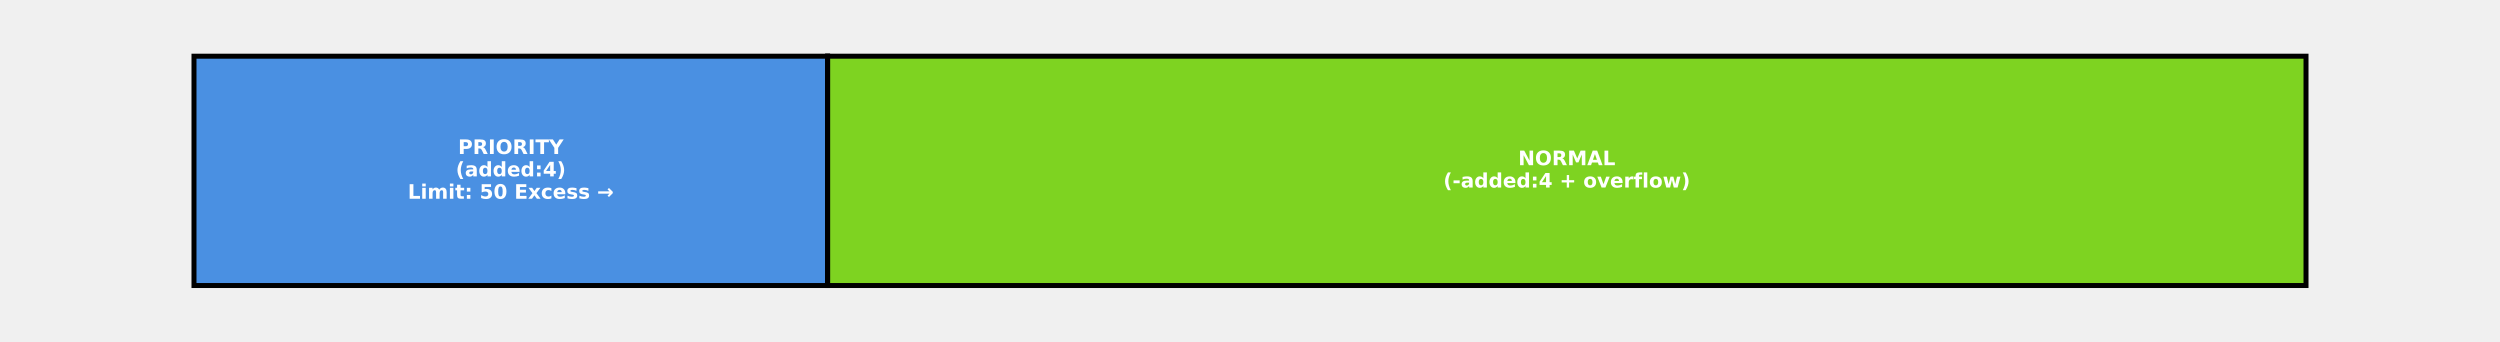
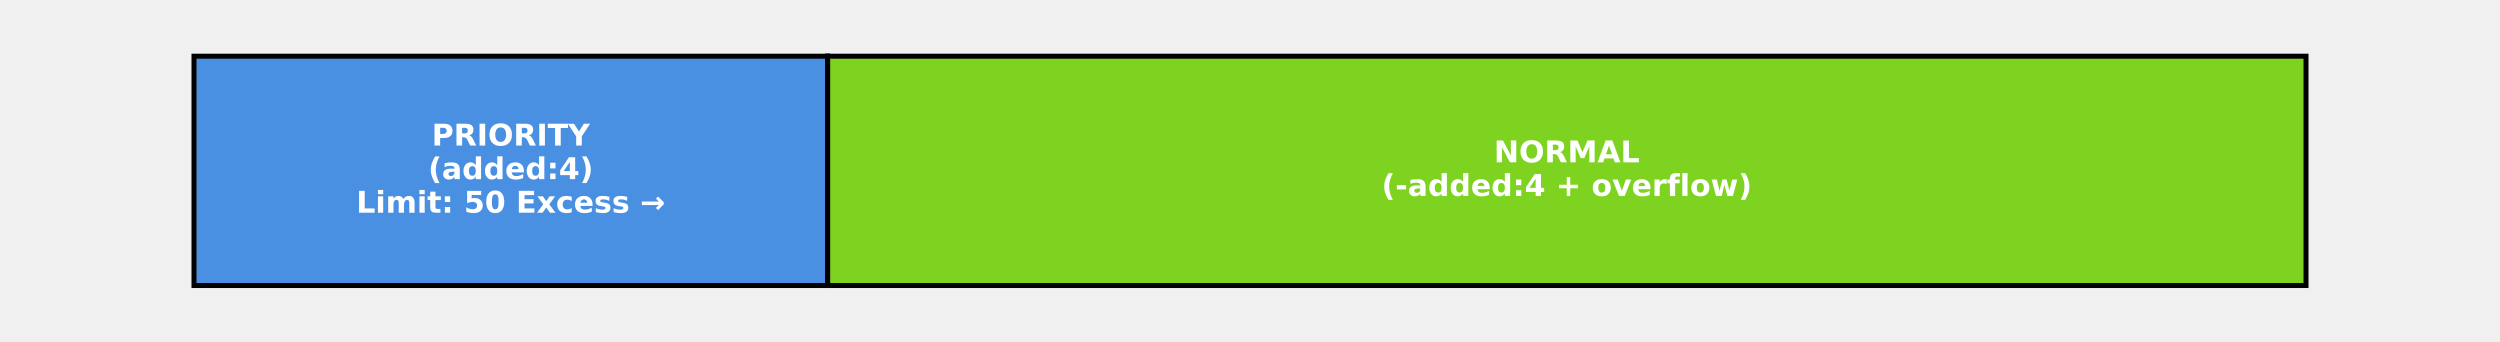
<svg xmlns="http://www.w3.org/2000/svg" xmlns:xlink="http://www.w3.org/1999/xlink" width="1000.8pt" height="136.8pt" viewBox="0 0 1000.8 136.8" version="1.1">
  <defs>
    <style type="text/css">*{stroke-linejoin: round; stroke-linecap: butt}</style>
  </defs>
  <g id="figure_1">
    <g id="patch_1">
      <path d="M 0 136.8  L 1000.8 136.8  L 1000.8 0  L 0 0  L 0 136.8  z " style="fill: none" />
    </g>
    <g id="axes_1">
      <g id="patch_2">
-         <path d="M 77.657 114.3  L 331.303 114.3  L 331.303 22.5  L 77.657 22.5  z " clip-path="url(#pb38e71c6fe)" style="fill: #4a90e2; stroke: #000000; stroke-width: 2; stroke-linejoin: miter" />
+         <path d="M 77.657 114.3  L 331.303 114.3  L 331.303 22.5  L 77.657 22.5  z " clip-path="url(#pdb951e7c61)" style="fill: #4a90e2; stroke: #000000; stroke-width: 2; stroke-linejoin: miter" />
      </g>
      <g id="patch_3">
-         <path d="M 331.303 114.3  L 923.143 114.3  L 923.143 22.5  L 331.303 22.5  z " clip-path="url(#pb38e71c6fe)" style="fill: #7ed321; stroke: #000000; stroke-width: 2; stroke-linejoin: miter" />
+         <path d="M 331.303 114.3  L 923.143 114.3  L 923.143 22.5  L 331.303 22.5  z " clip-path="url(#pdb951e7c61)" style="fill: #7ed321; stroke: #000000; stroke-width: 2; stroke-linejoin: miter" />
      </g>
      <g id="line2d_1">
-         <path d="M 331.303 114.3  L 331.303 22.5  " clip-path="url(#pb38e71c6fe)" style="fill: none; stroke: #000000; stroke-width: 2; stroke-linecap: square" />
+         <path d="M 331.303 114.3  L 331.303 22.5  " clip-path="url(#pdb951e7c61)" style="fill: none; stroke: #000000; stroke-width: 2; stroke-linecap: square" />
      </g>
      <g id="text_1">
-         <g style="fill: #ffffff" transform="translate(183.3862 61.64925) scale(0.08 -0.08)">
+         <g style="fill: #ffffff" transform="translate(172.8394 58.27387) scale(0.12 -0.12)">
          <defs>
            <path id="DejaVuSans-Bold-50" d="M 588 4666  L 2584 4666  Q 3475 4666 3951 4270  Q 4428 3875 4428 3144  Q 4428 2409 3951 2014  Q 3475 1619 2584 1619  L 1791 1619  L 1791 0  L 588 0  L 588 4666  z M 1791 3794  L 1791 2491  L 2456 2491  Q 2806 2491 2997 2661  Q 3188 2831 3188 3144  Q 3188 3456 2997 3625  Q 2806 3794 2456 3794  L 1791 3794  z " transform="scale(0.015625)" />
            <path id="DejaVuSans-Bold-52" d="M 2297 2597  Q 2675 2597 2839 2737  Q 3003 2878 3003 3200  Q 3003 3519 2839 3656  Q 2675 3794 2297 3794  L 1791 3794  L 1791 2597  L 2297 2597  z M 1791 1766  L 1791 0  L 588 0  L 588 4666  L 2425 4666  Q 3347 4666 3776 4356  Q 4206 4047 4206 3378  Q 4206 2916 3982 2619  Q 3759 2322 3309 2181  Q 3556 2125 3751 1926  Q 3947 1728 4147 1325  L 4800 0  L 3519 0  L 2950 1159  Q 2778 1509 2601 1637  Q 2425 1766 2131 1766  L 1791 1766  z " transform="scale(0.015625)" />
            <path id="DejaVuSans-Bold-49" d="M 588 4666  L 1791 4666  L 1791 0  L 588 0  L 588 4666  z " transform="scale(0.015625)" />
            <path id="DejaVuSans-Bold-4f" d="M 2719 3878  Q 2169 3878 1866 3472  Q 1563 3066 1563 2328  Q 1563 1594 1866 1187  Q 2169 781 2719 781  Q 3272 781 3575 1187  Q 3878 1594 3878 2328  Q 3878 3066 3575 3472  Q 3272 3878 2719 3878  z M 2719 4750  Q 3844 4750 4481 4106  Q 5119 3463 5119 2328  Q 5119 1197 4481 553  Q 3844 -91 2719 -91  Q 1597 -91 958 553  Q 319 1197 319 2328  Q 319 3463 958 4106  Q 1597 4750 2719 4750  z " transform="scale(0.015625)" />
            <path id="DejaVuSans-Bold-54" d="M 31 4666  L 4331 4666  L 4331 3756  L 2784 3756  L 2784 0  L 1581 0  L 1581 3756  L 31 3756  L 31 4666  z " transform="scale(0.015625)" />
            <path id="DejaVuSans-Bold-59" d="M -63 4666  L 1253 4666  L 2316 3003  L 3378 4666  L 4697 4666  L 2919 1966  L 2919 0  L 1716 0  L 1716 1966  L -63 4666  z " transform="scale(0.015625)" />
          </defs>
          <use xlink:href="#DejaVuSans-Bold-50" />
          <use xlink:href="#DejaVuSans-Bold-52" transform="translate(73.29102 0)" />
          <use xlink:href="#DejaVuSans-Bold-49" transform="translate(150.293 0)" />
          <use xlink:href="#DejaVuSans-Bold-4f" transform="translate(187.5 0)" />
          <use xlink:href="#DejaVuSans-Bold-52" transform="translate(272.5098 0)" />
          <use xlink:href="#DejaVuSans-Bold-49" transform="translate(349.5117 0)" />
          <use xlink:href="#DejaVuSans-Bold-54" transform="translate(386.7188 0)" />
          <use xlink:href="#DejaVuSans-Bold-59" transform="translate(454.9316 0)" />
        </g>
-         <g style="fill: #ffffff" transform="translate(182.4394 70.6075) scale(0.08 -0.08)">
+         <g style="fill: #ffffff" transform="translate(171.4191 71.71125) scale(0.12 -0.12)">
          <defs>
            <path id="DejaVuSans-Bold-28" d="M 2413 -844  L 1484 -844  Q 1006 -72 778 623  Q 550 1319 550 2003  Q 550 2688 779 3389  Q 1009 4091 1484 4856  L 2413 4856  Q 2013 4116 1813 3408  Q 1613 2700 1613 2009  Q 1613 1319 1811 609  Q 2009 -100 2413 -844  z " transform="scale(0.015625)" />
            <path id="DejaVuSans-Bold-61" d="M 2106 1575  Q 1756 1575 1579 1456  Q 1403 1338 1403 1106  Q 1403 894 1545 773  Q 1688 653 1941 653  Q 2256 653 2472 879  Q 2688 1106 2688 1447  L 2688 1575  L 2106 1575  z M 3816 1997  L 3816 0  L 2688 0  L 2688 519  Q 2463 200 2181 54  Q 1900 -91 1497 -91  Q 953 -91 614 226  Q 275 544 275 1050  Q 275 1666 698 1953  Q 1122 2241 2028 2241  L 2688 2241  L 2688 2328  Q 2688 2594 2478 2717  Q 2269 2841 1825 2841  Q 1466 2841 1156 2769  Q 847 2697 581 2553  L 581 3406  Q 941 3494 1303 3539  Q 1666 3584 2028 3584  Q 2975 3584 3395 3211  Q 3816 2838 3816 1997  z " transform="scale(0.015625)" />
            <path id="DejaVuSans-Bold-64" d="M 2919 2988  L 2919 4863  L 4044 4863  L 4044 0  L 2919 0  L 2919 506  Q 2688 197 2409 53  Q 2131 -91 1766 -91  Q 1119 -91 703 423  Q 288 938 288 1747  Q 288 2556 703 3070  Q 1119 3584 1766 3584  Q 2128 3584 2408 3439  Q 2688 3294 2919 2988  z M 2181 722  Q 2541 722 2730 984  Q 2919 1247 2919 1747  Q 2919 2247 2730 2509  Q 2541 2772 2181 2772  Q 1825 2772 1636 2509  Q 1447 2247 1447 1747  Q 1447 1247 1636 984  Q 1825 722 2181 722  z " transform="scale(0.015625)" />
            <path id="DejaVuSans-Bold-65" d="M 4031 1759  L 4031 1441  L 1416 1441  Q 1456 1047 1700 850  Q 1944 653 2381 653  Q 2734 653 3104 758  Q 3475 863 3866 1075  L 3866 213  Q 3469 63 3072 -14  Q 2675 -91 2278 -91  Q 1328 -91 801 392  Q 275 875 275 1747  Q 275 2603 792 3093  Q 1309 3584 2216 3584  Q 3041 3584 3536 3087  Q 4031 2591 4031 1759  z M 2881 2131  Q 2881 2450 2695 2645  Q 2509 2841 2209 2841  Q 1884 2841 1681 2658  Q 1478 2475 1428 2131  L 2881 2131  z " transform="scale(0.015625)" />
            <path id="DejaVuSans-Bold-3a" d="M 716 3500  L 1844 3500  L 1844 2291  L 716 2291  L 716 3500  z M 716 1209  L 1844 1209  L 1844 0  L 716 0  L 716 1209  z " transform="scale(0.015625)" />
            <path id="DejaVuSans-Bold-34" d="M 2356 3675  L 1038 1722  L 2356 1722  L 2356 3675  z M 2156 4666  L 3494 4666  L 3494 1722  L 4159 1722  L 4159 850  L 3494 850  L 3494 0  L 2356 0  L 2356 850  L 288 850  L 288 1881  L 2156 4666  z " transform="scale(0.015625)" />
            <path id="DejaVuSans-Bold-29" d="M 513 -844  Q 913 -100 1113 609  Q 1313 1319 1313 2009  Q 1313 2700 1113 3408  Q 913 4116 513 4856  L 1441 4856  Q 1916 4091 2145 3389  Q 2375 2688 2375 2003  Q 2375 1319 2147 623  Q 1919 -72 1441 -844  L 513 -844  z " transform="scale(0.015625)" />
          </defs>
          <use xlink:href="#DejaVuSans-Bold-28" />
          <use xlink:href="#DejaVuSans-Bold-61" transform="translate(45.70312 0)" />
          <use xlink:href="#DejaVuSans-Bold-64" transform="translate(113.1836 0)" />
          <use xlink:href="#DejaVuSans-Bold-64" transform="translate(184.7656 0)" />
          <use xlink:href="#DejaVuSans-Bold-65" transform="translate(256.3477 0)" />
          <use xlink:href="#DejaVuSans-Bold-64" transform="translate(324.1699 0)" />
          <use xlink:href="#DejaVuSans-Bold-3a" transform="translate(395.752 0)" />
          <use xlink:href="#DejaVuSans-Bold-34" transform="translate(435.7422 0)" />
          <use xlink:href="#DejaVuSans-Bold-29" transform="translate(505.3223 0)" />
        </g>
-         <g style="fill: #ffffff" transform="translate(163.2556 79.56575) scale(0.08 -0.08)">
+         <g style="fill: #ffffff" transform="translate(142.6434 85.14862) scale(0.12 -0.12)">
          <defs>
            <path id="DejaVuSans-Bold-4c" d="M 588 4666  L 1791 4666  L 1791 909  L 3903 909  L 3903 0  L 588 0  L 588 4666  z " transform="scale(0.015625)" />
            <path id="DejaVuSans-Bold-69" d="M 538 3500  L 1656 3500  L 1656 0  L 538 0  L 538 3500  z M 538 4863  L 1656 4863  L 1656 3950  L 538 3950  L 538 4863  z " transform="scale(0.015625)" />
            <path id="DejaVuSans-Bold-6d" d="M 3781 2919  Q 3994 3244 4286 3414  Q 4578 3584 4928 3584  Q 5531 3584 5847 3212  Q 6163 2841 6163 2131  L 6163 0  L 5038 0  L 5038 1825  Q 5041 1866 5042 1909  Q 5044 1953 5044 2034  Q 5044 2406 4934 2573  Q 4825 2741 4581 2741  Q 4263 2741 4089 2478  Q 3916 2216 3909 1719  L 3909 0  L 2784 0  L 2784 1825  Q 2784 2406 2684 2573  Q 2584 2741 2328 2741  Q 2006 2741 1831 2477  Q 1656 2213 1656 1722  L 1656 0  L 531 0  L 531 3500  L 1656 3500  L 1656 2988  Q 1863 3284 2130 3434  Q 2397 3584 2719 3584  Q 3081 3584 3359 3409  Q 3638 3234 3781 2919  z " transform="scale(0.015625)" />
            <path id="DejaVuSans-Bold-74" d="M 1759 4494  L 1759 3500  L 2913 3500  L 2913 2700  L 1759 2700  L 1759 1216  Q 1759 972 1856 886  Q 1953 800 2241 800  L 2816 800  L 2816 0  L 1856 0  Q 1194 0 917 276  Q 641 553 641 1216  L 641 2700  L 84 2700  L 84 3500  L 641 3500  L 641 4494  L 1759 4494  z " transform="scale(0.015625)" />
            <path id="DejaVuSans-Bold-20" transform="scale(0.015625)" />
            <path id="DejaVuSans-Bold-35" d="M 678 4666  L 3669 4666  L 3669 3781  L 1638 3781  L 1638 3059  Q 1775 3097 1914 3117  Q 2053 3138 2203 3138  Q 3056 3138 3531 2711  Q 4006 2284 4006 1522  Q 4006 766 3489 337  Q 2972 -91 2053 -91  Q 1656 -91 1267 -14  Q 878 63 494 219  L 494 1166  Q 875 947 1217 837  Q 1559 728 1863 728  Q 2300 728 2551 942  Q 2803 1156 2803 1522  Q 2803 1891 2551 2103  Q 2300 2316 1863 2316  Q 1603 2316 1309 2248  Q 1016 2181 678 2041  L 678 4666  z " transform="scale(0.015625)" />
            <path id="DejaVuSans-Bold-30" d="M 2944 2338  Q 2944 3213 2780 3570  Q 2616 3928 2228 3928  Q 1841 3928 1675 3570  Q 1509 3213 1509 2338  Q 1509 1453 1675 1090  Q 1841 728 2228 728  Q 2613 728 2778 1090  Q 2944 1453 2944 2338  z M 4147 2328  Q 4147 1169 3647 539  Q 3147 -91 2228 -91  Q 1306 -91 806 539  Q 306 1169 306 2328  Q 306 3491 806 4120  Q 1306 4750 2228 4750  Q 3147 4750 3647 4120  Q 4147 3491 4147 2328  z " transform="scale(0.015625)" />
            <path id="DejaVuSans-Bold-45" d="M 588 4666  L 3834 4666  L 3834 3756  L 1791 3756  L 1791 2888  L 3713 2888  L 3713 1978  L 1791 1978  L 1791 909  L 3903 909  L 3903 0  L 588 0  L 588 4666  z " transform="scale(0.015625)" />
            <path id="DejaVuSans-Bold-78" d="M 1422 1791  L 159 3500  L 1344 3500  L 2059 2463  L 2784 3500  L 3969 3500  L 2706 1797  L 4031 0  L 2847 0  L 2059 1106  L 1281 0  L 97 0  L 1422 1791  z " transform="scale(0.015625)" />
            <path id="DejaVuSans-Bold-63" d="M 3366 3391  L 3366 2478  Q 3138 2634 2908 2709  Q 2678 2784 2431 2784  Q 1963 2784 1702 2511  Q 1441 2238 1441 1747  Q 1441 1256 1702 982  Q 1963 709 2431 709  Q 2694 709 2930 787  Q 3166 866 3366 1019  L 3366 103  Q 3103 6 2833 -42  Q 2563 -91 2291 -91  Q 1344 -91 809 395  Q 275 881 275 1747  Q 275 2613 809 3098  Q 1344 3584 2291 3584  Q 2566 3584 2833 3536  Q 3100 3488 3366 3391  z " transform="scale(0.015625)" />
            <path id="DejaVuSans-Bold-73" d="M 3272 3391  L 3272 2541  Q 2913 2691 2578 2766  Q 2244 2841 1947 2841  Q 1628 2841 1473 2761  Q 1319 2681 1319 2516  Q 1319 2381 1436 2309  Q 1553 2238 1856 2203  L 2053 2175  Q 2913 2066 3209 1816  Q 3506 1566 3506 1031  Q 3506 472 3093 190  Q 2681 -91 1863 -91  Q 1516 -91 1145 -36  Q 775 19 384 128  L 384 978  Q 719 816 1070 734  Q 1422 653 1784 653  Q 2113 653 2278 743  Q 2444 834 2444 1013  Q 2444 1163 2330 1236  Q 2216 1309 1875 1350  L 1678 1375  Q 931 1469 631 1722  Q 331 1975 331 2491  Q 331 3047 712 3315  Q 1094 3584 1881 3584  Q 2191 3584 2531 3537  Q 2872 3491 3272 3391  z " transform="scale(0.015625)" />
            <path id="DejaVuSans-Bold-2192" d="M 5050 2225  L 5050 1788  L 3822 559  L 3369 1013  L 3988 1631  L 366 1631  L 366 2381  L 3988 2381  L 3369 3000  L 3822 3453  L 5050 2225  z " transform="scale(0.015625)" />
          </defs>
          <use xlink:href="#DejaVuSans-Bold-4c" />
          <use xlink:href="#DejaVuSans-Bold-69" transform="translate(63.7207 0)" />
          <use xlink:href="#DejaVuSans-Bold-6d" transform="translate(97.99805 0)" />
          <use xlink:href="#DejaVuSans-Bold-69" transform="translate(202.1973 0)" />
          <use xlink:href="#DejaVuSans-Bold-74" transform="translate(236.4746 0)" />
          <use xlink:href="#DejaVuSans-Bold-3a" transform="translate(284.2773 0)" />
          <use xlink:href="#DejaVuSans-Bold-20" transform="translate(324.2676 0)" />
          <use xlink:href="#DejaVuSans-Bold-35" transform="translate(359.082 0)" />
          <use xlink:href="#DejaVuSans-Bold-30" transform="translate(428.6621 0)" />
          <use xlink:href="#DejaVuSans-Bold-20" transform="translate(498.2422 0)" />
          <use xlink:href="#DejaVuSans-Bold-45" transform="translate(533.0566 0)" />
          <use xlink:href="#DejaVuSans-Bold-78" transform="translate(601.3672 0)" />
          <use xlink:href="#DejaVuSans-Bold-63" transform="translate(665.8691 0)" />
          <use xlink:href="#DejaVuSans-Bold-65" transform="translate(725.1465 0)" />
          <use xlink:href="#DejaVuSans-Bold-73" transform="translate(792.9688 0)" />
          <use xlink:href="#DejaVuSans-Bold-73" transform="translate(852.4902 0)" />
          <use xlink:href="#DejaVuSans-Bold-20" transform="translate(912.0117 0)" />
          <use xlink:href="#DejaVuSans-Bold-2192" transform="translate(946.8262 0)" />
        </g>
      </g>
      <g id="text_2">
-         <g style="fill: #ffffff" transform="translate(607.7697 66.12838) scale(0.08 -0.08)">
+         <g style="fill: #ffffff" transform="translate(598.0432 64.99256) scale(0.12 -0.12)">
          <defs>
            <path id="DejaVuSans-Bold-4e" d="M 588 4666  L 1931 4666  L 3628 1466  L 3628 4666  L 4769 4666  L 4769 0  L 3425 0  L 1728 3200  L 1728 0  L 588 0  L 588 4666  z " transform="scale(0.015625)" />
            <path id="DejaVuSans-Bold-4d" d="M 588 4666  L 2119 4666  L 3181 2169  L 4250 4666  L 5778 4666  L 5778 0  L 4641 0  L 4641 3413  L 3566 897  L 2803 897  L 1728 3413  L 1728 0  L 588 0  L 588 4666  z " transform="scale(0.015625)" />
            <path id="DejaVuSans-Bold-41" d="M 3419 850  L 1538 850  L 1241 0  L 31 0  L 1759 4666  L 3194 4666  L 4922 0  L 3713 0  L 3419 850  z M 1838 1716  L 3116 1716  L 2478 3572  L 1838 1716  z " transform="scale(0.015625)" />
          </defs>
          <use xlink:href="#DejaVuSans-Bold-4e" />
          <use xlink:href="#DejaVuSans-Bold-4f" transform="translate(83.69141 0)" />
          <use xlink:href="#DejaVuSans-Bold-52" transform="translate(168.7012 0)" />
          <use xlink:href="#DejaVuSans-Bold-4d" transform="translate(245.7031 0)" />
          <use xlink:href="#DejaVuSans-Bold-41" transform="translate(345.2148 0)" />
          <use xlink:href="#DejaVuSans-Bold-4c" transform="translate(422.6074 0)" />
        </g>
-         <g style="fill: #ffffff" transform="translate(577.7891 75.08662) scale(0.08 -0.08)">
+         <g style="fill: #ffffff" transform="translate(553.0722 78.42994) scale(0.12 -0.12)">
          <defs>
            <path id="DejaVuSans-Bold-2d" d="M 347 2297  L 2309 2297  L 2309 1388  L 347 1388  L 347 2297  z " transform="scale(0.015625)" />
            <path id="DejaVuSans-Bold-2b" d="M 3053 4013  L 3053 2375  L 4684 2375  L 4684 1638  L 3053 1638  L 3053 0  L 2309 0  L 2309 1638  L 678 1638  L 678 2375  L 2309 2375  L 2309 4013  L 3053 4013  z " transform="scale(0.015625)" />
            <path id="DejaVuSans-Bold-6f" d="M 2203 2784  Q 1831 2784 1636 2517  Q 1441 2250 1441 1747  Q 1441 1244 1636 976  Q 1831 709 2203 709  Q 2569 709 2762 976  Q 2956 1244 2956 1747  Q 2956 2250 2762 2517  Q 2569 2784 2203 2784  z M 2203 3584  Q 3106 3584 3614 3096  Q 4122 2609 4122 1747  Q 4122 884 3614 396  Q 3106 -91 2203 -91  Q 1297 -91 786 396  Q 275 884 275 1747  Q 275 2609 786 3096  Q 1297 3584 2203 3584  z " transform="scale(0.015625)" />
            <path id="DejaVuSans-Bold-76" d="M 97 3500  L 1216 3500  L 2088 1081  L 2956 3500  L 4078 3500  L 2700 0  L 1472 0  L 97 3500  z " transform="scale(0.015625)" />
            <path id="DejaVuSans-Bold-72" d="M 3138 2547  Q 2991 2616 2845 2648  Q 2700 2681 2553 2681  Q 2122 2681 1889 2404  Q 1656 2128 1656 1613  L 1656 0  L 538 0  L 538 3500  L 1656 3500  L 1656 2925  Q 1872 3269 2151 3426  Q 2431 3584 2822 3584  Q 2878 3584 2943 3579  Q 3009 3575 3134 3559  L 3138 2547  z " transform="scale(0.015625)" />
            <path id="DejaVuSans-Bold-66" d="M 2841 4863  L 2841 4128  L 2222 4128  Q 1984 4128 1890 4042  Q 1797 3956 1797 3744  L 1797 3500  L 2753 3500  L 2753 2700  L 1797 2700  L 1797 0  L 678 0  L 678 2700  L 122 2700  L 122 3500  L 678 3500  L 678 3744  Q 678 4316 997 4589  Q 1316 4863 1984 4863  L 2841 4863  z " transform="scale(0.015625)" />
            <path id="DejaVuSans-Bold-6c" d="M 538 4863  L 1656 4863  L 1656 0  L 538 0  L 538 4863  z " transform="scale(0.015625)" />
            <path id="DejaVuSans-Bold-77" d="M 225 3500  L 1313 3500  L 1900 1088  L 2491 3500  L 3425 3500  L 4013 1113  L 4603 3500  L 5691 3500  L 4769 0  L 3547 0  L 2956 2406  L 2369 0  L 1147 0  L 225 3500  z " transform="scale(0.015625)" />
          </defs>
          <use xlink:href="#DejaVuSans-Bold-28" />
          <use xlink:href="#DejaVuSans-Bold-2d" transform="translate(45.70312 0)" />
          <use xlink:href="#DejaVuSans-Bold-61" transform="translate(87.20703 0)" />
          <use xlink:href="#DejaVuSans-Bold-64" transform="translate(154.6875 0)" />
          <use xlink:href="#DejaVuSans-Bold-64" transform="translate(226.2695 0)" />
          <use xlink:href="#DejaVuSans-Bold-65" transform="translate(297.8516 0)" />
          <use xlink:href="#DejaVuSans-Bold-64" transform="translate(365.6738 0)" />
          <use xlink:href="#DejaVuSans-Bold-3a" transform="translate(437.2559 0)" />
          <use xlink:href="#DejaVuSans-Bold-34" transform="translate(477.2461 0)" />
          <use xlink:href="#DejaVuSans-Bold-20" transform="translate(546.8262 0)" />
          <use xlink:href="#DejaVuSans-Bold-2b" transform="translate(581.6406 0)" />
          <use xlink:href="#DejaVuSans-Bold-20" transform="translate(665.4297 0)" />
          <use xlink:href="#DejaVuSans-Bold-6f" transform="translate(700.2441 0)" />
          <use xlink:href="#DejaVuSans-Bold-76" transform="translate(768.9453 0)" />
          <use xlink:href="#DejaVuSans-Bold-65" transform="translate(834.1309 0)" />
          <use xlink:href="#DejaVuSans-Bold-72" transform="translate(901.9531 0)" />
          <use xlink:href="#DejaVuSans-Bold-66" transform="translate(951.2695 0)" />
          <use xlink:href="#DejaVuSans-Bold-6c" transform="translate(994.7754 0)" />
          <use xlink:href="#DejaVuSans-Bold-6f" transform="translate(1029.053 0)" />
          <use xlink:href="#DejaVuSans-Bold-77" transform="translate(1097.754 0)" />
          <use xlink:href="#DejaVuSans-Bold-29" transform="translate(1190.137 0)" />
        </g>
      </g>
    </g>
  </g>
  <defs>
-     <clipPath id="pb38e71c6fe">
+     <clipPath id="pdb951e7c61">
      <rect x="7.2" y="7.2" width="986.4" height="122.4" />
    </clipPath>
  </defs>
</svg>
